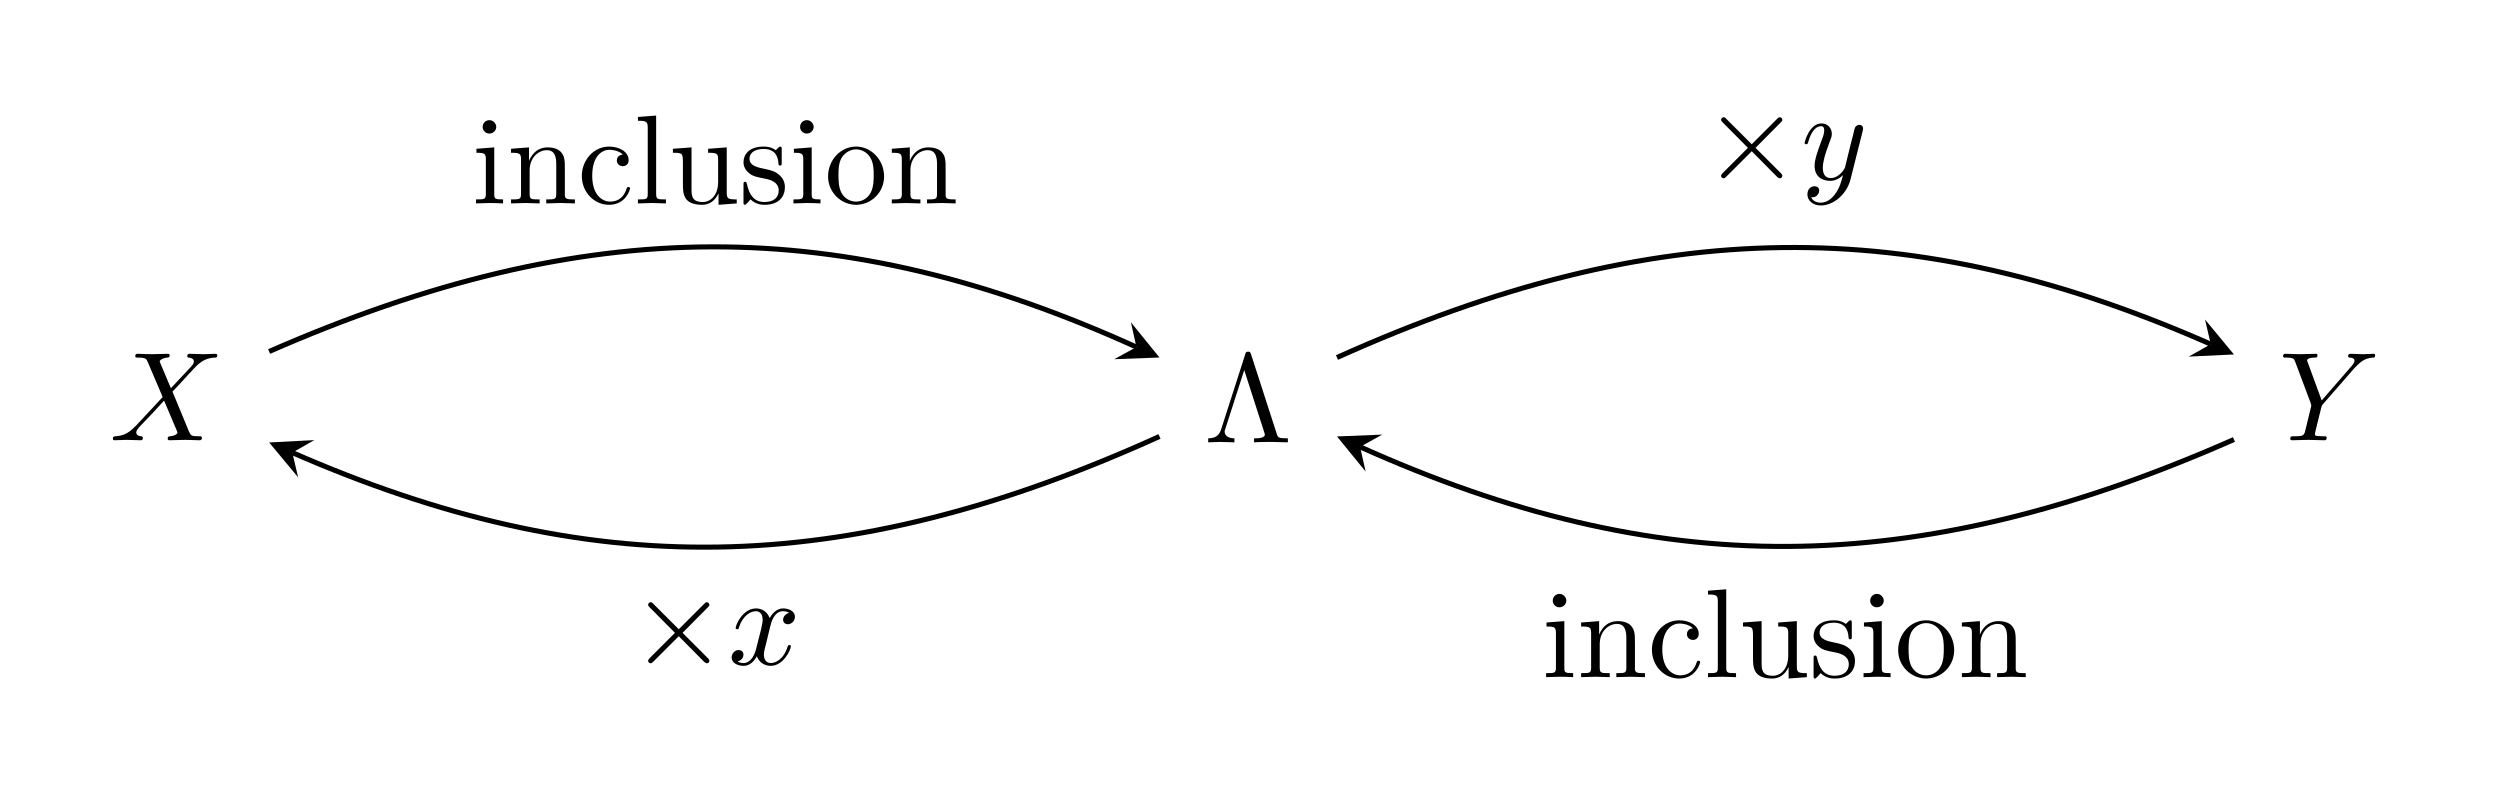
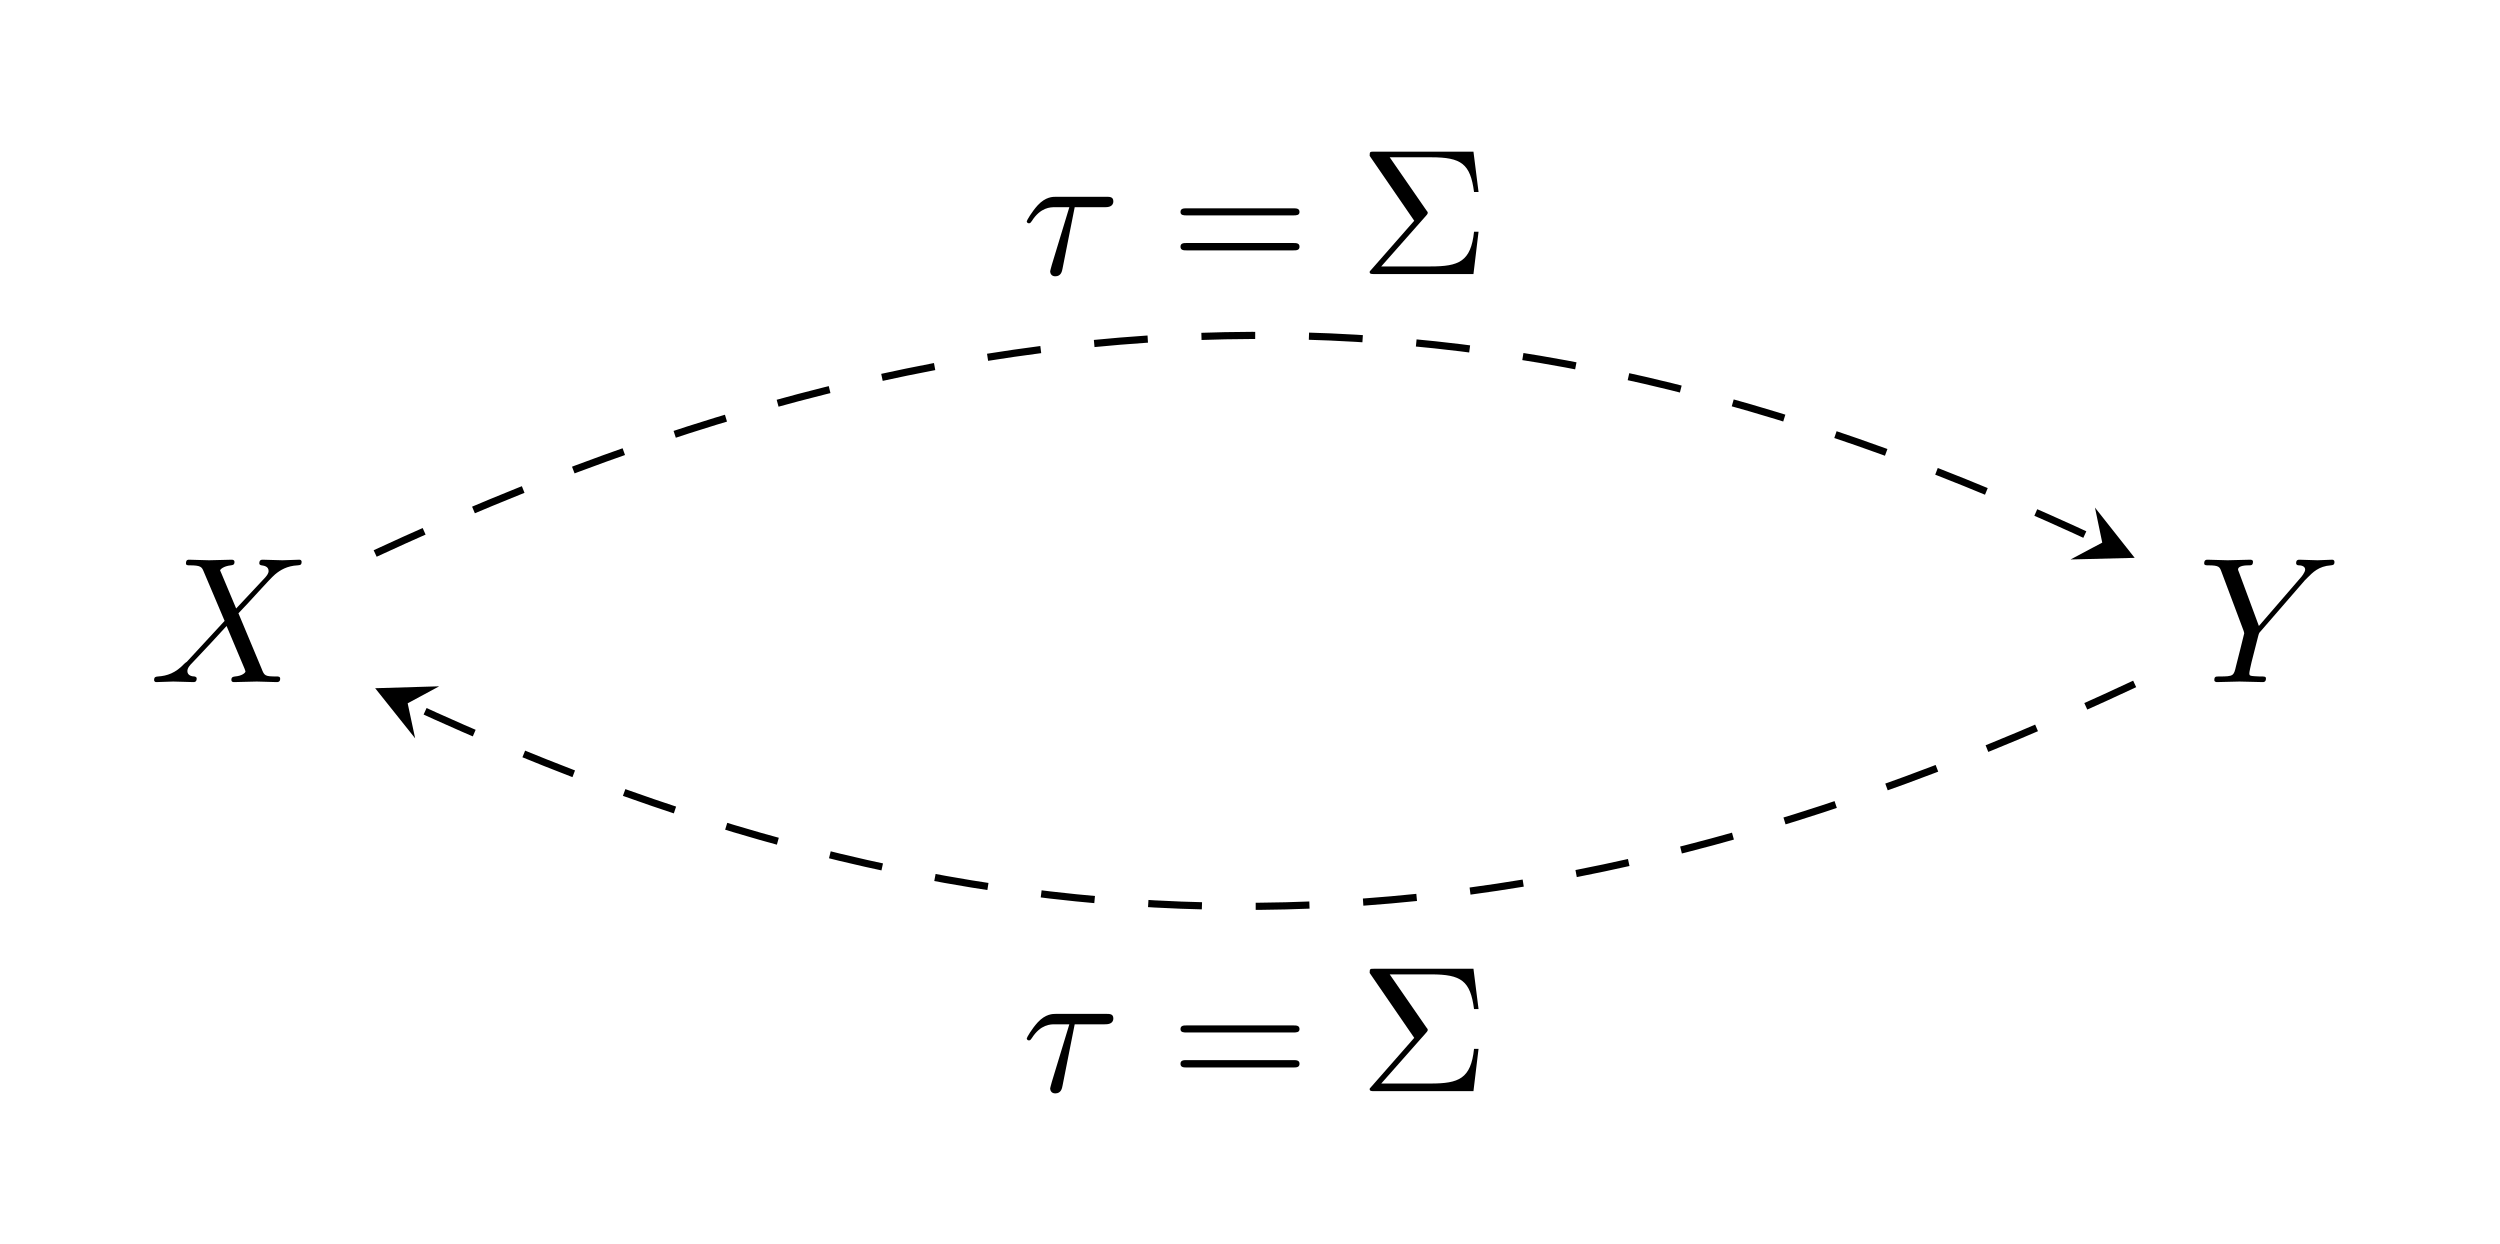
- <svg xmlns="http://www.w3.org/2000/svg" xmlns:xlink="http://www.w3.org/1999/xlink" width="195.199" height="61.555" viewBox="0 0 195.199 61.555">
+ <svg xmlns="http://www.w3.org/2000/svg" xmlns:xlink="http://www.w3.org/1999/xlink" width="138.506" height="68.898" viewBox="0 0 138.506 68.898">
  <defs>
    <g>
      <g id="glyph-0-0">
-         <path d="M 7.219 -0.188 C 7.219 -0.312 7.125 -0.312 7.047 -0.312 C 6.375 -0.312 6.359 -0.344 6.188 -0.734 L 4.922 -3.797 C 5.594 -4.484 6.625 -5.672 6.938 -5.938 C 7.234 -6.188 7.609 -6.422 8.203 -6.453 C 8.328 -6.453 8.422 -6.453 8.422 -6.641 C 8.422 -6.641 8.422 -6.75 8.281 -6.75 C 7.984 -6.75 7.672 -6.719 7.359 -6.719 C 7 -6.719 6.609 -6.75 6.266 -6.75 C 6.203 -6.75 6.078 -6.75 6.078 -6.562 C 6.078 -6.484 6.125 -6.453 6.188 -6.453 C 6.281 -6.438 6.594 -6.422 6.594 -6.141 C 6.594 -6 6.484 -5.875 6.406 -5.781 L 4.797 -4.062 L 3.969 -6.031 L 3.922 -6.156 C 3.922 -6.219 4.078 -6.406 4.5 -6.453 C 4.594 -6.453 4.703 -6.469 4.703 -6.641 C 4.703 -6.75 4.578 -6.75 4.547 -6.75 C 4.141 -6.75 3.719 -6.719 3.297 -6.719 C 3.062 -6.719 2.438 -6.75 2.203 -6.75 C 2.141 -6.75 2.016 -6.75 2.016 -6.562 C 2.016 -6.453 2.109 -6.453 2.25 -6.453 C 2.844 -6.453 2.891 -6.344 2.984 -6.125 L 4.156 -3.375 L 2.062 -1.125 C 2 -1.078 2 -1.062 1.938 -1.016 C 1.453 -0.5 0.984 -0.344 0.484 -0.312 C 0.359 -0.297 0.266 -0.297 0.266 -0.109 C 0.266 -0.109 0.266 0 0.391 0 C 0.688 0 1.016 -0.031 1.328 -0.031 C 1.688 -0.031 2.078 0 2.438 0 C 2.5 0 2.609 0 2.609 -0.203 C 2.609 -0.297 2.5 -0.312 2.5 -0.312 C 2.406 -0.312 2.094 -0.344 2.094 -0.609 C 2.094 -0.766 2.25 -0.938 2.359 -1.062 L 3.375 -2.125 L 4.266 -3.094 L 5.266 -0.734 L 5.312 -0.594 C 5.312 -0.516 5.125 -0.344 4.734 -0.312 C 4.625 -0.297 4.547 -0.281 4.547 -0.125 C 4.547 0 4.656 0 4.688 0 L 5.938 -0.031 C 6.188 -0.031 6.781 0 7.031 0 C 7.094 0 7.219 0 7.219 -0.188 Z M 7.219 -0.188 " />
+         <path d="M 7.25 -0.188 C 7.25 -0.312 7.141 -0.312 7.062 -0.312 C 6.406 -0.312 6.375 -0.344 6.219 -0.75 L 4.938 -3.812 C 5.609 -4.5 6.641 -5.688 6.969 -5.969 C 7.25 -6.203 7.625 -6.438 8.219 -6.469 C 8.359 -6.484 8.438 -6.484 8.438 -6.672 C 8.438 -6.672 8.438 -6.781 8.312 -6.781 C 8.016 -6.781 7.688 -6.75 7.375 -6.75 C 7.016 -6.75 6.641 -6.781 6.281 -6.781 C 6.219 -6.781 6.094 -6.781 6.094 -6.578 C 6.094 -6.516 6.141 -6.484 6.219 -6.469 C 6.297 -6.453 6.609 -6.438 6.609 -6.156 C 6.609 -6.016 6.5 -5.891 6.422 -5.797 L 4.812 -4.078 L 3.984 -6.047 L 3.922 -6.188 C 3.922 -6.234 4.094 -6.422 4.516 -6.469 C 4.609 -6.484 4.719 -6.484 4.719 -6.656 C 4.719 -6.781 4.594 -6.781 4.562 -6.781 C 4.156 -6.781 3.734 -6.75 3.312 -6.75 C 3.062 -6.75 2.453 -6.781 2.203 -6.781 C 2.141 -6.781 2.031 -6.781 2.031 -6.578 C 2.031 -6.469 2.125 -6.469 2.25 -6.469 C 2.844 -6.469 2.906 -6.375 3 -6.156 L 4.172 -3.391 L 2.078 -1.125 C 2.016 -1.078 2 -1.078 1.938 -1.016 C 1.453 -0.5 0.984 -0.344 0.484 -0.312 C 0.359 -0.297 0.266 -0.297 0.266 -0.109 C 0.266 -0.109 0.266 0 0.391 0 C 0.688 0 1.016 -0.031 1.328 -0.031 C 1.703 -0.031 2.078 0 2.438 0 C 2.5 0 2.625 0 2.625 -0.203 C 2.625 -0.297 2.5 -0.312 2.5 -0.312 C 2.406 -0.312 2.109 -0.344 2.109 -0.609 C 2.109 -0.781 2.25 -0.938 2.375 -1.062 L 3.391 -2.141 L 4.281 -3.109 L 5.281 -0.734 L 5.328 -0.594 C 5.328 -0.516 5.141 -0.344 4.75 -0.312 C 4.641 -0.297 4.547 -0.281 4.547 -0.125 C 4.547 0 4.656 0 4.703 0 L 5.953 -0.031 C 6.203 -0.031 6.812 0 7.047 0 C 7.125 0 7.25 0 7.25 -0.188 Z M 7.25 -0.188 " />
      </g>
      <g id="glyph-0-1">
-         <path d="M 7.531 -6.641 C 7.531 -6.719 7.484 -6.75 7.406 -6.75 C 7.156 -6.75 6.859 -6.719 6.594 -6.719 C 6.266 -6.719 5.922 -6.75 5.609 -6.75 C 5.547 -6.75 5.422 -6.75 5.422 -6.562 C 5.422 -6.453 5.516 -6.453 5.562 -6.453 C 5.641 -6.453 5.922 -6.422 5.922 -6.219 C 5.922 -6.047 5.703 -5.797 5.656 -5.75 L 3.359 -3.109 L 2.281 -6.047 C 2.219 -6.188 2.219 -6.219 2.219 -6.219 C 2.219 -6.453 2.703 -6.453 2.797 -6.453 C 2.938 -6.453 3.031 -6.453 3.031 -6.641 C 3.031 -6.75 2.922 -6.75 2.891 -6.75 L 1.641 -6.719 C 1.391 -6.719 0.781 -6.75 0.531 -6.75 C 0.469 -6.75 0.344 -6.75 0.344 -6.562 C 0.344 -6.453 0.438 -6.453 0.578 -6.453 C 1.172 -6.453 1.203 -6.359 1.297 -6.109 L 2.516 -2.859 C 2.516 -2.828 2.547 -2.719 2.547 -2.688 C 2.547 -2.656 2.156 -1.062 2.109 -0.891 C 1.984 -0.344 1.969 -0.312 1.172 -0.312 C 0.984 -0.312 0.906 -0.312 0.906 -0.109 C 0.906 0 1.047 0 1.047 0 L 2.297 -0.031 L 3.562 0 C 3.625 0 3.75 0 3.75 -0.203 C 3.75 -0.312 3.656 -0.312 3.469 -0.312 C 3.469 -0.312 3.266 -0.312 3.094 -0.328 C 2.891 -0.344 2.828 -0.359 2.828 -0.484 C 2.828 -0.547 2.922 -0.906 2.969 -1.109 L 3.312 -2.5 C 3.359 -2.688 3.375 -2.719 3.453 -2.812 L 5.906 -5.625 L 6.047 -5.766 C 6.344 -6.062 6.672 -6.406 7.344 -6.453 C 7.453 -6.453 7.531 -6.453 7.531 -6.641 Z M 7.531 -6.641 " />
+         <path d="M 7.562 -6.656 C 7.562 -6.734 7.516 -6.781 7.438 -6.781 C 7.172 -6.781 6.891 -6.75 6.625 -6.75 C 6.297 -6.75 5.938 -6.781 5.625 -6.781 C 5.562 -6.781 5.438 -6.781 5.438 -6.594 C 5.438 -6.484 5.531 -6.469 5.594 -6.469 C 5.656 -6.469 5.938 -6.453 5.938 -6.234 C 5.938 -6.078 5.719 -5.812 5.672 -5.766 L 3.375 -3.109 L 2.281 -6.062 C 2.219 -6.203 2.219 -6.234 2.219 -6.234 C 2.219 -6.469 2.703 -6.469 2.812 -6.469 C 2.953 -6.469 3.047 -6.469 3.047 -6.672 C 3.047 -6.781 2.922 -6.781 2.891 -6.781 L 1.641 -6.75 C 1.406 -6.75 0.781 -6.781 0.531 -6.781 C 0.469 -6.781 0.344 -6.781 0.344 -6.578 C 0.344 -6.469 0.453 -6.469 0.578 -6.469 C 1.172 -6.469 1.203 -6.375 1.297 -6.125 L 2.516 -2.875 C 2.531 -2.844 2.562 -2.734 2.562 -2.703 C 2.562 -2.672 2.156 -1.078 2.109 -0.891 C 1.984 -0.344 1.969 -0.312 1.188 -0.312 C 0.984 -0.312 0.906 -0.312 0.906 -0.109 C 0.906 0 1.047 0 1.047 0 L 2.297 -0.031 L 3.578 0 C 3.641 0 3.766 0 3.766 -0.203 C 3.766 -0.312 3.672 -0.312 3.484 -0.312 C 3.484 -0.312 3.281 -0.312 3.109 -0.328 C 2.891 -0.344 2.844 -0.359 2.844 -0.484 C 2.844 -0.562 2.922 -0.906 2.969 -1.109 L 3.328 -2.516 C 3.375 -2.703 3.391 -2.734 3.469 -2.812 L 5.922 -5.641 L 6.062 -5.781 C 6.359 -6.078 6.688 -6.422 7.359 -6.469 C 7.469 -6.484 7.562 -6.484 7.562 -6.656 Z M 7.562 -6.656 " />
      </g>
      <g id="glyph-0-2">
-         <path d="M 4.906 -1.422 C 4.906 -1.516 4.812 -1.516 4.781 -1.516 C 4.703 -1.516 4.672 -1.469 4.656 -1.406 C 4.328 -0.344 3.656 -0.109 3.344 -0.109 C 2.953 -0.109 2.797 -0.422 2.797 -0.766 C 2.797 -0.984 2.859 -1.203 2.969 -1.625 L 3.297 -2.984 C 3.359 -3.25 3.594 -4.156 4.281 -4.156 C 4.328 -4.156 4.562 -4.156 4.781 -4.031 C 4.5 -3.969 4.297 -3.734 4.297 -3.484 C 4.297 -3.328 4.406 -3.141 4.672 -3.141 C 4.891 -3.141 5.219 -3.328 5.219 -3.719 C 5.219 -4.234 4.625 -4.375 4.297 -4.375 C 3.719 -4.375 3.375 -3.844 3.25 -3.625 C 3 -4.266 2.469 -4.375 2.188 -4.375 C 1.156 -4.375 0.594 -3.094 0.594 -2.844 C 0.594 -2.75 0.719 -2.75 0.719 -2.75 C 0.797 -2.75 0.828 -2.766 0.844 -2.859 C 1.172 -3.906 1.828 -4.156 2.172 -4.156 C 2.359 -4.156 2.703 -4.062 2.703 -3.484 C 2.703 -3.188 2.531 -2.516 2.172 -1.141 C 2 -0.531 1.656 -0.109 1.219 -0.109 C 1.172 -0.109 0.938 -0.109 0.734 -0.234 C 0.984 -0.281 1.203 -0.5 1.203 -0.766 C 1.203 -1.031 0.984 -1.125 0.828 -1.125 C 0.531 -1.125 0.281 -0.859 0.281 -0.547 C 0.281 -0.094 0.781 0.109 1.219 0.109 C 1.875 0.109 2.219 -0.578 2.25 -0.641 C 2.375 -0.281 2.734 0.109 3.328 0.109 C 4.344 0.109 4.906 -1.172 4.906 -1.422 Z M 4.906 -1.422 " />
-       </g>
-       <g id="glyph-0-3">
-         <path d="M 4.812 -3.766 C 4.844 -3.906 4.844 -3.922 4.844 -4 C 4.844 -4.172 4.703 -4.266 4.562 -4.266 C 4.453 -4.266 4.297 -4.203 4.219 -4.062 C 4.188 -4 4.109 -3.703 4.078 -3.516 L 3.875 -2.734 L 3.438 -0.953 C 3.391 -0.797 2.969 -0.109 2.312 -0.109 C 1.812 -0.109 1.703 -0.547 1.703 -0.906 C 1.703 -1.359 1.875 -1.984 2.203 -2.844 C 2.359 -3.25 2.406 -3.359 2.406 -3.562 C 2.406 -4 2.094 -4.375 1.594 -4.375 C 0.656 -4.375 0.281 -2.938 0.281 -2.844 C 0.281 -2.75 0.406 -2.75 0.406 -2.75 C 0.5 -2.75 0.516 -2.766 0.562 -2.922 C 0.828 -3.859 1.219 -4.156 1.562 -4.156 C 1.641 -4.156 1.812 -4.156 1.812 -3.844 C 1.812 -3.594 1.719 -3.328 1.641 -3.141 C 1.25 -2.094 1.062 -1.531 1.062 -1.062 C 1.062 -0.188 1.688 0.109 2.281 0.109 C 2.656 0.109 3 -0.062 3.281 -0.344 C 3.141 0.172 3.031 0.656 2.625 1.188 C 2.375 1.516 2 1.812 1.547 1.812 C 1.406 1.812 0.953 1.781 0.797 1.391 C 0.953 1.391 1.078 1.391 1.219 1.281 C 1.312 1.188 1.422 1.062 1.422 0.875 C 1.422 0.562 1.141 0.531 1.047 0.531 C 0.828 0.531 0.5 0.688 0.5 1.172 C 0.5 1.656 0.938 2.031 1.547 2.031 C 2.562 2.031 3.578 1.125 3.859 0.016 Z M 4.812 -3.766 " />
+         <path d="M 5.062 -4.031 C 5.062 -4.281 4.859 -4.281 4.672 -4.281 L 1.891 -4.281 C 1.703 -4.281 1.312 -4.281 0.875 -3.812 C 0.547 -3.453 0.266 -2.969 0.266 -2.922 C 0.266 -2.922 0.266 -2.812 0.391 -2.812 C 0.469 -2.812 0.484 -2.859 0.547 -2.938 C 1.031 -3.703 1.594 -3.703 1.812 -3.703 L 2.625 -3.703 L 1.656 -0.516 C 1.625 -0.391 1.562 -0.188 1.562 -0.156 C 1.562 -0.047 1.625 0.125 1.844 0.125 C 2.172 0.125 2.219 -0.156 2.25 -0.312 L 2.922 -3.703 L 4.578 -3.703 C 4.719 -3.703 5.062 -3.703 5.062 -4.031 Z M 5.062 -4.031 " />
      </g>
      <g id="glyph-1-0">
-         <path d="M 6.531 0 L 6.531 -0.312 C 5.781 -0.312 5.75 -0.359 5.641 -0.734 L 3.656 -6.875 C 3.594 -7.062 3.547 -7.078 3.438 -7.078 C 3.281 -7.078 3.25 -7.047 3.203 -6.875 L 1.312 -0.984 C 1.203 -0.688 1.016 -0.312 0.312 -0.312 L 0.312 0 L 1.234 -0.031 L 2.359 0 L 2.359 -0.312 C 1.812 -0.312 1.594 -0.578 1.594 -0.828 C 1.594 -0.875 1.594 -0.906 1.641 -1.031 L 3.125 -5.641 L 4.688 -0.781 C 4.734 -0.641 4.734 -0.609 4.734 -0.609 C 4.734 -0.312 4.156 -0.312 3.891 -0.312 L 3.891 0 C 4.25 -0.031 4.938 -0.031 5.328 -0.031 Z M 6.531 0 " />
+         <path d="M 7.156 -3.438 C 7.156 -3.641 6.969 -3.641 6.828 -3.641 L 0.891 -3.641 C 0.75 -3.641 0.562 -3.641 0.562 -3.438 C 0.562 -3.25 0.75 -3.25 0.891 -3.25 L 6.812 -3.25 C 6.969 -3.25 7.156 -3.25 7.156 -3.438 Z M 7.156 -1.516 C 7.156 -1.719 6.969 -1.719 6.812 -1.719 L 0.891 -1.719 C 0.75 -1.719 0.562 -1.719 0.562 -1.516 C 0.562 -1.312 0.75 -1.312 0.891 -1.312 L 6.828 -1.312 C 6.969 -1.312 7.156 -1.312 7.156 -1.516 Z M 7.156 -1.516 " />
      </g>
-       <g id="glyph-2-0">
-         <path d="M 2.438 0 L 2.438 -0.312 C 1.797 -0.312 1.75 -0.359 1.75 -0.734 L 1.75 -4.375 L 0.359 -4.266 L 0.359 -3.953 C 1.016 -3.953 1.094 -3.891 1.094 -3.406 L 1.094 -0.75 C 1.094 -0.312 0.984 -0.312 0.328 -0.312 L 0.328 0 L 1.422 -0.031 C 1.766 -0.031 2.109 -0.016 2.438 0 Z M 1.906 -5.969 C 1.906 -6.234 1.672 -6.5 1.375 -6.5 C 1.031 -6.5 0.844 -6.219 0.844 -5.969 C 0.844 -5.703 1.062 -5.453 1.359 -5.453 C 1.703 -5.453 1.906 -5.734 1.906 -5.969 Z M 1.906 -5.969 " />
-       </g>
-       <g id="glyph-2-1">
-         <path d="M 5.297 0 L 5.297 -0.312 C 4.781 -0.312 4.531 -0.312 4.516 -0.609 L 4.516 -2.5 C 4.516 -3.344 4.516 -3.656 4.219 -4 C 4.078 -4.172 3.75 -4.375 3.172 -4.375 C 2.453 -4.375 1.984 -3.953 1.719 -3.328 L 1.719 -4.375 L 0.312 -4.266 L 0.312 -3.953 C 1.016 -3.953 1.094 -3.891 1.094 -3.406 L 1.094 -0.75 C 1.094 -0.312 0.984 -0.312 0.312 -0.312 L 0.312 0 L 1.438 -0.031 L 2.547 0 L 2.547 -0.312 C 1.875 -0.312 1.766 -0.312 1.766 -0.75 L 1.766 -2.578 C 1.766 -3.594 2.469 -4.156 3.109 -4.156 C 3.734 -4.156 3.844 -3.625 3.844 -3.062 L 3.844 -0.75 C 3.844 -0.312 3.734 -0.312 3.062 -0.312 L 3.062 0 L 4.188 -0.031 Z M 5.297 0 " />
-       </g>
-       <g id="glyph-2-2">
-         <path d="M 4.109 -1.172 C 4.109 -1.281 4 -1.281 3.969 -1.281 C 3.891 -1.281 3.875 -1.234 3.844 -1.172 C 3.562 -0.25 2.922 -0.141 2.547 -0.141 C 2.031 -0.141 1.156 -0.562 1.156 -2.156 C 1.156 -3.766 1.969 -4.188 2.5 -4.188 C 2.578 -4.188 3.203 -4.172 3.547 -3.812 C 3.141 -3.781 3.078 -3.484 3.078 -3.359 C 3.078 -3.109 3.266 -2.906 3.547 -2.906 C 3.797 -2.906 4 -3.078 4 -3.375 C 4 -4.047 3.25 -4.438 2.484 -4.438 C 1.25 -4.438 0.344 -3.359 0.344 -2.141 C 0.344 -0.875 1.312 0.109 2.469 0.109 C 3.781 0.109 4.109 -1.078 4.109 -1.172 Z M 4.109 -1.172 " />
-       </g>
-       <g id="glyph-2-3">
-         <path d="M 2.516 0 L 2.516 -0.312 C 1.859 -0.312 1.75 -0.312 1.75 -0.75 L 1.75 -6.859 L 0.328 -6.75 L 0.328 -6.453 C 1.016 -6.453 1.094 -6.375 1.094 -5.891 L 1.094 -0.75 C 1.094 -0.312 0.984 -0.312 0.328 -0.312 L 0.328 0 L 1.422 -0.031 Z M 2.516 0 " />
-       </g>
-       <g id="glyph-2-4">
-         <path d="M 5.297 0 L 5.297 -0.312 C 4.594 -0.312 4.516 -0.375 4.516 -0.859 L 4.516 -4.375 L 3.062 -4.266 L 3.062 -3.953 C 3.766 -3.953 3.844 -3.891 3.844 -3.406 L 3.844 -1.641 C 3.844 -0.781 3.359 -0.109 2.641 -0.109 C 1.812 -0.109 1.766 -0.578 1.766 -1.094 L 1.766 -4.375 L 0.312 -4.266 L 0.312 -3.953 C 1.094 -3.953 1.094 -3.922 1.094 -3.047 L 1.094 -1.562 C 1.094 -0.797 1.094 0.109 2.594 0.109 C 3.141 0.109 3.578 -0.172 3.875 -0.781 L 3.875 0.109 Z M 5.297 0 " />
-       </g>
-       <g id="glyph-2-5">
-         <path d="M 3.562 -1.266 C 3.562 -1.797 3.266 -2.094 3.141 -2.203 C 2.812 -2.516 2.438 -2.594 2.016 -2.688 C 1.469 -2.797 0.797 -2.922 0.797 -3.484 C 0.797 -3.844 1.062 -4.25 1.906 -4.25 C 3 -4.25 3.047 -3.359 3.062 -3.047 C 3.078 -2.953 3.188 -2.953 3.188 -2.953 C 3.312 -2.953 3.312 -3 3.312 -3.188 L 3.312 -4.188 C 3.312 -4.359 3.312 -4.438 3.203 -4.438 C 3.156 -4.438 3.141 -4.438 3 -4.312 C 2.984 -4.266 2.875 -4.188 2.844 -4.156 C 2.469 -4.438 2.062 -4.438 1.906 -4.438 C 0.703 -4.438 0.328 -3.766 0.328 -3.219 C 0.328 -2.875 0.484 -2.594 0.75 -2.375 C 1.062 -2.109 1.344 -2.062 2.062 -1.922 C 2.281 -1.875 3.078 -1.719 3.078 -1.016 C 3.078 -0.5 2.734 -0.109 1.969 -0.109 C 1.141 -0.109 0.781 -0.672 0.594 -1.516 C 0.562 -1.641 0.547 -1.688 0.453 -1.688 C 0.328 -1.688 0.328 -1.609 0.328 -1.438 L 0.328 -0.125 C 0.328 0.047 0.328 0.109 0.438 0.109 C 0.484 0.109 0.5 0.094 0.688 -0.094 C 0.703 -0.109 0.703 -0.125 0.875 -0.312 C 1.312 0.094 1.766 0.109 1.969 0.109 C 3.109 0.109 3.562 -0.547 3.562 -1.266 Z M 3.562 -1.266 " />
-       </g>
-       <g id="glyph-2-6">
-         <path d="M 4.656 -2.109 C 4.656 -3.375 3.672 -4.438 2.469 -4.438 C 1.234 -4.438 0.281 -3.359 0.281 -2.109 C 0.281 -0.844 1.312 0.109 2.469 0.109 C 3.656 0.109 4.656 -0.859 4.656 -2.109 Z M 3.844 -2.203 C 3.844 -1.844 3.844 -1.312 3.625 -0.875 C 3.406 -0.422 2.969 -0.141 2.469 -0.141 C 2.047 -0.141 1.609 -0.344 1.344 -0.797 C 1.094 -1.234 1.094 -1.844 1.094 -2.203 C 1.094 -2.578 1.094 -3.109 1.328 -3.547 C 1.609 -4 2.062 -4.219 2.469 -4.219 C 2.891 -4.219 3.328 -4 3.578 -3.578 C 3.844 -3.141 3.844 -2.578 3.844 -2.203 Z M 3.844 -2.203 " />
-       </g>
-       <g id="glyph-3-0">
-         <path d="M 6.234 -0.281 C 6.234 -0.359 6.219 -0.391 6.109 -0.5 L 4.141 -2.469 L 6.109 -4.453 C 6.219 -4.562 6.234 -4.578 6.234 -4.656 C 6.234 -4.766 6.141 -4.859 6.031 -4.859 C 5.953 -4.859 5.922 -4.812 5.828 -4.734 L 3.844 -2.75 L 1.859 -4.734 C 1.75 -4.844 1.734 -4.859 1.656 -4.859 C 1.547 -4.859 1.453 -4.766 1.453 -4.656 C 1.453 -4.578 1.5 -4.547 1.578 -4.453 L 3.547 -2.469 L 1.578 -0.5 C 1.484 -0.406 1.453 -0.344 1.453 -0.281 C 1.453 -0.172 1.547 -0.094 1.656 -0.094 C 1.734 -0.094 1.75 -0.109 1.859 -0.219 L 3.844 -2.203 L 5.812 -0.219 C 5.922 -0.125 5.969 -0.094 6.031 -0.094 C 6.156 -0.094 6.234 -0.172 6.234 -0.281 Z M 6.234 -0.281 " />
+       <g id="glyph-1-1">
+         <path d="M 6.594 -2.344 L 6.344 -2.344 C 6.172 -0.688 5.5 -0.422 3.938 -0.422 L 1.203 -0.422 L 3.688 -3.234 C 3.781 -3.328 3.781 -3.391 3.781 -3.391 C 3.781 -3.438 3.734 -3.5 3.703 -3.531 L 1.672 -6.469 L 3.969 -6.469 C 5.641 -6.469 6.141 -6.109 6.344 -4.547 L 6.594 -4.547 L 6.312 -6.781 L 0.812 -6.781 C 0.578 -6.781 0.562 -6.781 0.562 -6.547 L 3.031 -2.953 L 0.672 -0.266 C 0.562 -0.156 0.562 -0.141 0.562 -0.109 C 0.562 0 0.672 0 0.812 0 L 6.312 0 Z M 6.594 -2.344 " />
      </g>
    </g>
  </defs>
  <g fill="rgb(0%, 0%, 0%)" fill-opacity="1">
-     <use xlink:href="#glyph-0-0" x="8.545" y="34.375" />
+     <use xlink:href="#glyph-0-0" x="8.272" y="37.79" />
  </g>
  <g fill="rgb(0%, 0%, 0%)" fill-opacity="1">
-     <use xlink:href="#glyph-1-0" x="94.025" y="34.537" />
+     <use xlink:href="#glyph-0-1" x="121.773" y="37.79" />
+   </g>
+   <path fill="none" stroke-width="0.399" stroke-linecap="butt" stroke-linejoin="miter" stroke="rgb(0%, 0%, 0%)" stroke-opacity="1" stroke-dasharray="2.989 2.989" stroke-miterlimit="10" d="M 8.039 3.747 C 42.788 19.848 71.197 19.777 104.064 4.351 " transform="matrix(0.996446, 0, 0, -0.996446, 12.77444, 34.39818)" />
+   <path fill-rule="nonzero" fill="rgb(0%, 0%, 0%)" fill-opacity="1" d="M 118.266 30.906 L 116.066 28.121 L 116.469 30.062 L 114.715 30.996 " />
+   <g fill="rgb(0%, 0%, 0%)" fill-opacity="1">
+     <use xlink:href="#glyph-0-2" x="56.619" y="15.183" />
  </g>
  <g fill="rgb(0%, 0%, 0%)" fill-opacity="1">
-     <use xlink:href="#glyph-0-1" x="177.918" y="34.375" />
-   </g>
-   <path fill="none" stroke-width="0.399" stroke-linecap="butt" stroke-linejoin="miter" stroke="rgb(0%, 0%, 0%)" stroke-opacity="1" stroke-miterlimit="10" d="M 8.039 3.576 C 33.156 14.557 53.092 14.424 76.247 3.926 " transform="matrix(0.992823, 0, 0, -0.992823, 13.03087, 30.99592)" />
-   <path fill-rule="nonzero" fill="rgb(0%, 0%, 0%)" fill-opacity="1" d="M 90.531 27.914 L 88.301 25.164 L 88.73 27.098 L 86.996 28.047 " />
-   <g fill="rgb(0%, 0%, 0%)" fill-opacity="1">
-     <use xlink:href="#glyph-2-0" x="36.841" y="15.882" />
-     <use xlink:href="#glyph-2-1" x="39.588" y="15.882" />
-     <use xlink:href="#glyph-2-2" x="45.084" y="15.882" />
-     <use xlink:href="#glyph-2-3" x="49.481" y="15.882" />
-     <use xlink:href="#glyph-2-4" x="52.228" y="15.882" />
-     <use xlink:href="#glyph-2-5" x="57.724" y="15.882" />
-     <use xlink:href="#glyph-2-0" x="61.626" y="15.882" />
-     <use xlink:href="#glyph-2-6" x="64.374" y="15.882" />
-     <use xlink:href="#glyph-2-1" x="69.319" y="15.882" />
-   </g>
-   <path fill="none" stroke-width="0.399" stroke-linecap="butt" stroke-linejoin="miter" stroke="rgb(0%, 0%, 0%)" stroke-opacity="1" stroke-miterlimit="10" d="M 78.061 -3.104 C 53.092 -14.424 33.156 -14.558 9.864 -4.375 " transform="matrix(0.992823, 0, 0, -0.992823, 13.03087, 30.99592)" />
-   <path fill-rule="nonzero" fill="rgb(0%, 0%, 0%)" fill-opacity="1" d="M 21.012 34.547 L 23.277 37.266 L 22.824 35.34 L 24.543 34.363 " />
-   <g fill="rgb(0%, 0%, 0%)" fill-opacity="1">
-     <use xlink:href="#glyph-3-0" x="49.153" y="51.88" />
+     <use xlink:href="#glyph-1-0" x="64.84" y="15.183" />
  </g>
  <g fill="rgb(0%, 0%, 0%)" fill-opacity="1">
-     <use xlink:href="#glyph-0-2" x="56.846" y="51.88" />
+     <use xlink:href="#glyph-1-1" x="75.321" y="15.183" />
  </g>
-   <path fill="none" stroke-width="0.399" stroke-linecap="butt" stroke-linejoin="miter" stroke="rgb(0%, 0%, 0%)" stroke-opacity="1" stroke-miterlimit="10" d="M 92.02 3.104 C 117.209 14.424 137.294 14.494 160.74 4.151 " transform="matrix(0.992823, 0, 0, -0.992823, 13.03087, 30.99592)" />
-   <path fill-rule="nonzero" fill="rgb(0%, 0%, 0%)" fill-opacity="1" d="M 174.426 27.676 L 172.168 24.949 L 172.617 26.875 L 170.891 27.844 " />
+   <path fill="none" stroke-width="0.399" stroke-linecap="butt" stroke-linejoin="miter" stroke="rgb(0%, 0%, 0%)" stroke-opacity="1" stroke-dasharray="2.989 2.989" stroke-miterlimit="10" d="M 105.867 -3.505 C 71.197 -19.774 42.788 -19.848 9.846 -4.583 " transform="matrix(0.996446, 0, 0, -0.996446, 12.77444, 34.39818)" />
+   <path fill-rule="nonzero" fill="rgb(0%, 0%, 0%)" fill-opacity="1" d="M 20.785 38.129 L 23 40.906 L 22.586 38.965 L 24.332 38.023 " />
  <g fill="rgb(0%, 0%, 0%)" fill-opacity="1">
-     <use xlink:href="#glyph-3-0" x="132.929" y="14.012" />
+     <use xlink:href="#glyph-0-2" x="56.619" y="60.452" />
  </g>
  <g fill="rgb(0%, 0%, 0%)" fill-opacity="1">
-     <use xlink:href="#glyph-0-3" x="140.622" y="14.012" />
+     <use xlink:href="#glyph-1-0" x="64.84" y="60.452" />
  </g>
-   <path fill="none" stroke-width="0.399" stroke-linecap="butt" stroke-linejoin="miter" stroke="rgb(0%, 0%, 0%)" stroke-opacity="1" stroke-miterlimit="10" d="M 162.562 -3.344 C 137.294 -14.495 117.209 -14.424 93.838 -3.923 " transform="matrix(0.992823, 0, 0, -0.992823, 13.03087, 30.99592)" />
-   <path fill-rule="nonzero" fill="rgb(0%, 0%, 0%)" fill-opacity="1" d="M 104.391 34.078 L 106.629 36.82 L 106.195 34.891 L 107.926 33.934 " />
  <g fill="rgb(0%, 0%, 0%)" fill-opacity="1">
-     <use xlink:href="#glyph-2-0" x="120.393" y="52.871" />
-     <use xlink:href="#glyph-2-1" x="123.14" y="52.871" />
-     <use xlink:href="#glyph-2-2" x="128.636" y="52.871" />
-     <use xlink:href="#glyph-2-3" x="133.033" y="52.871" />
-     <use xlink:href="#glyph-2-4" x="135.78" y="52.871" />
-     <use xlink:href="#glyph-2-5" x="141.276" y="52.871" />
-     <use xlink:href="#glyph-2-0" x="145.178" y="52.871" />
-     <use xlink:href="#glyph-2-6" x="147.926" y="52.871" />
-     <use xlink:href="#glyph-2-1" x="152.871" y="52.871" />
+     <use xlink:href="#glyph-1-1" x="75.321" y="60.452" />
  </g>
</svg>
